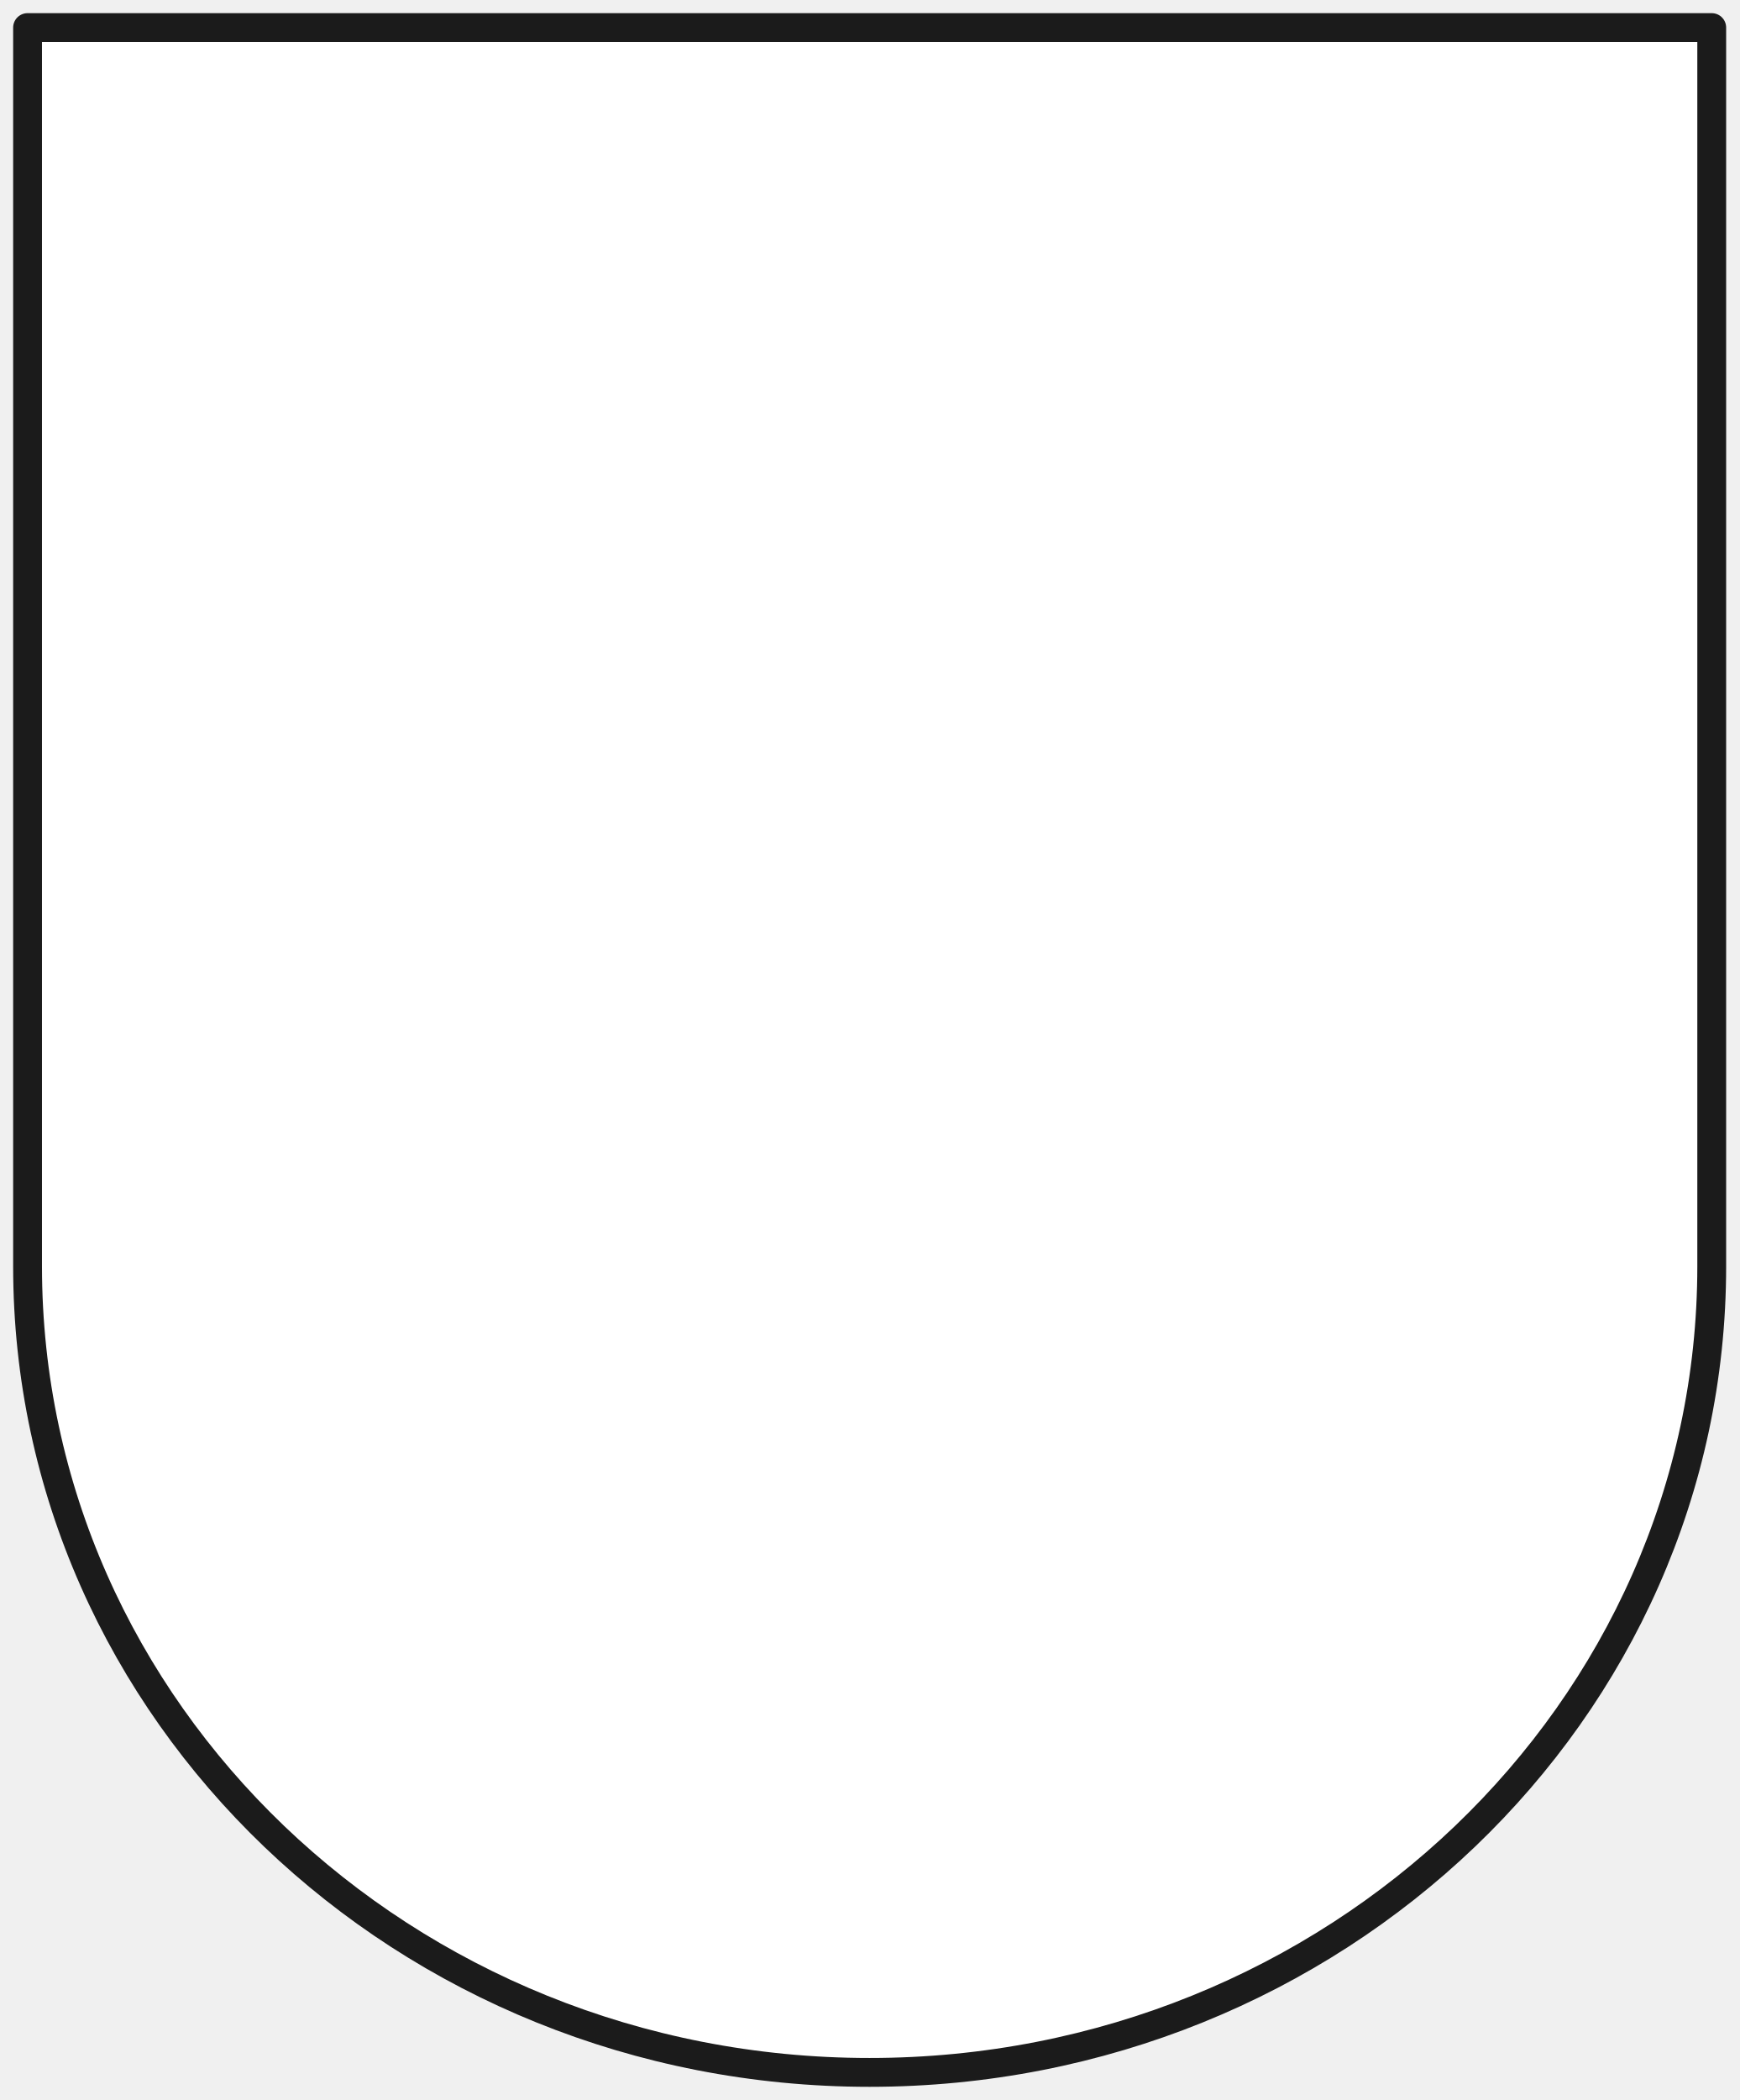
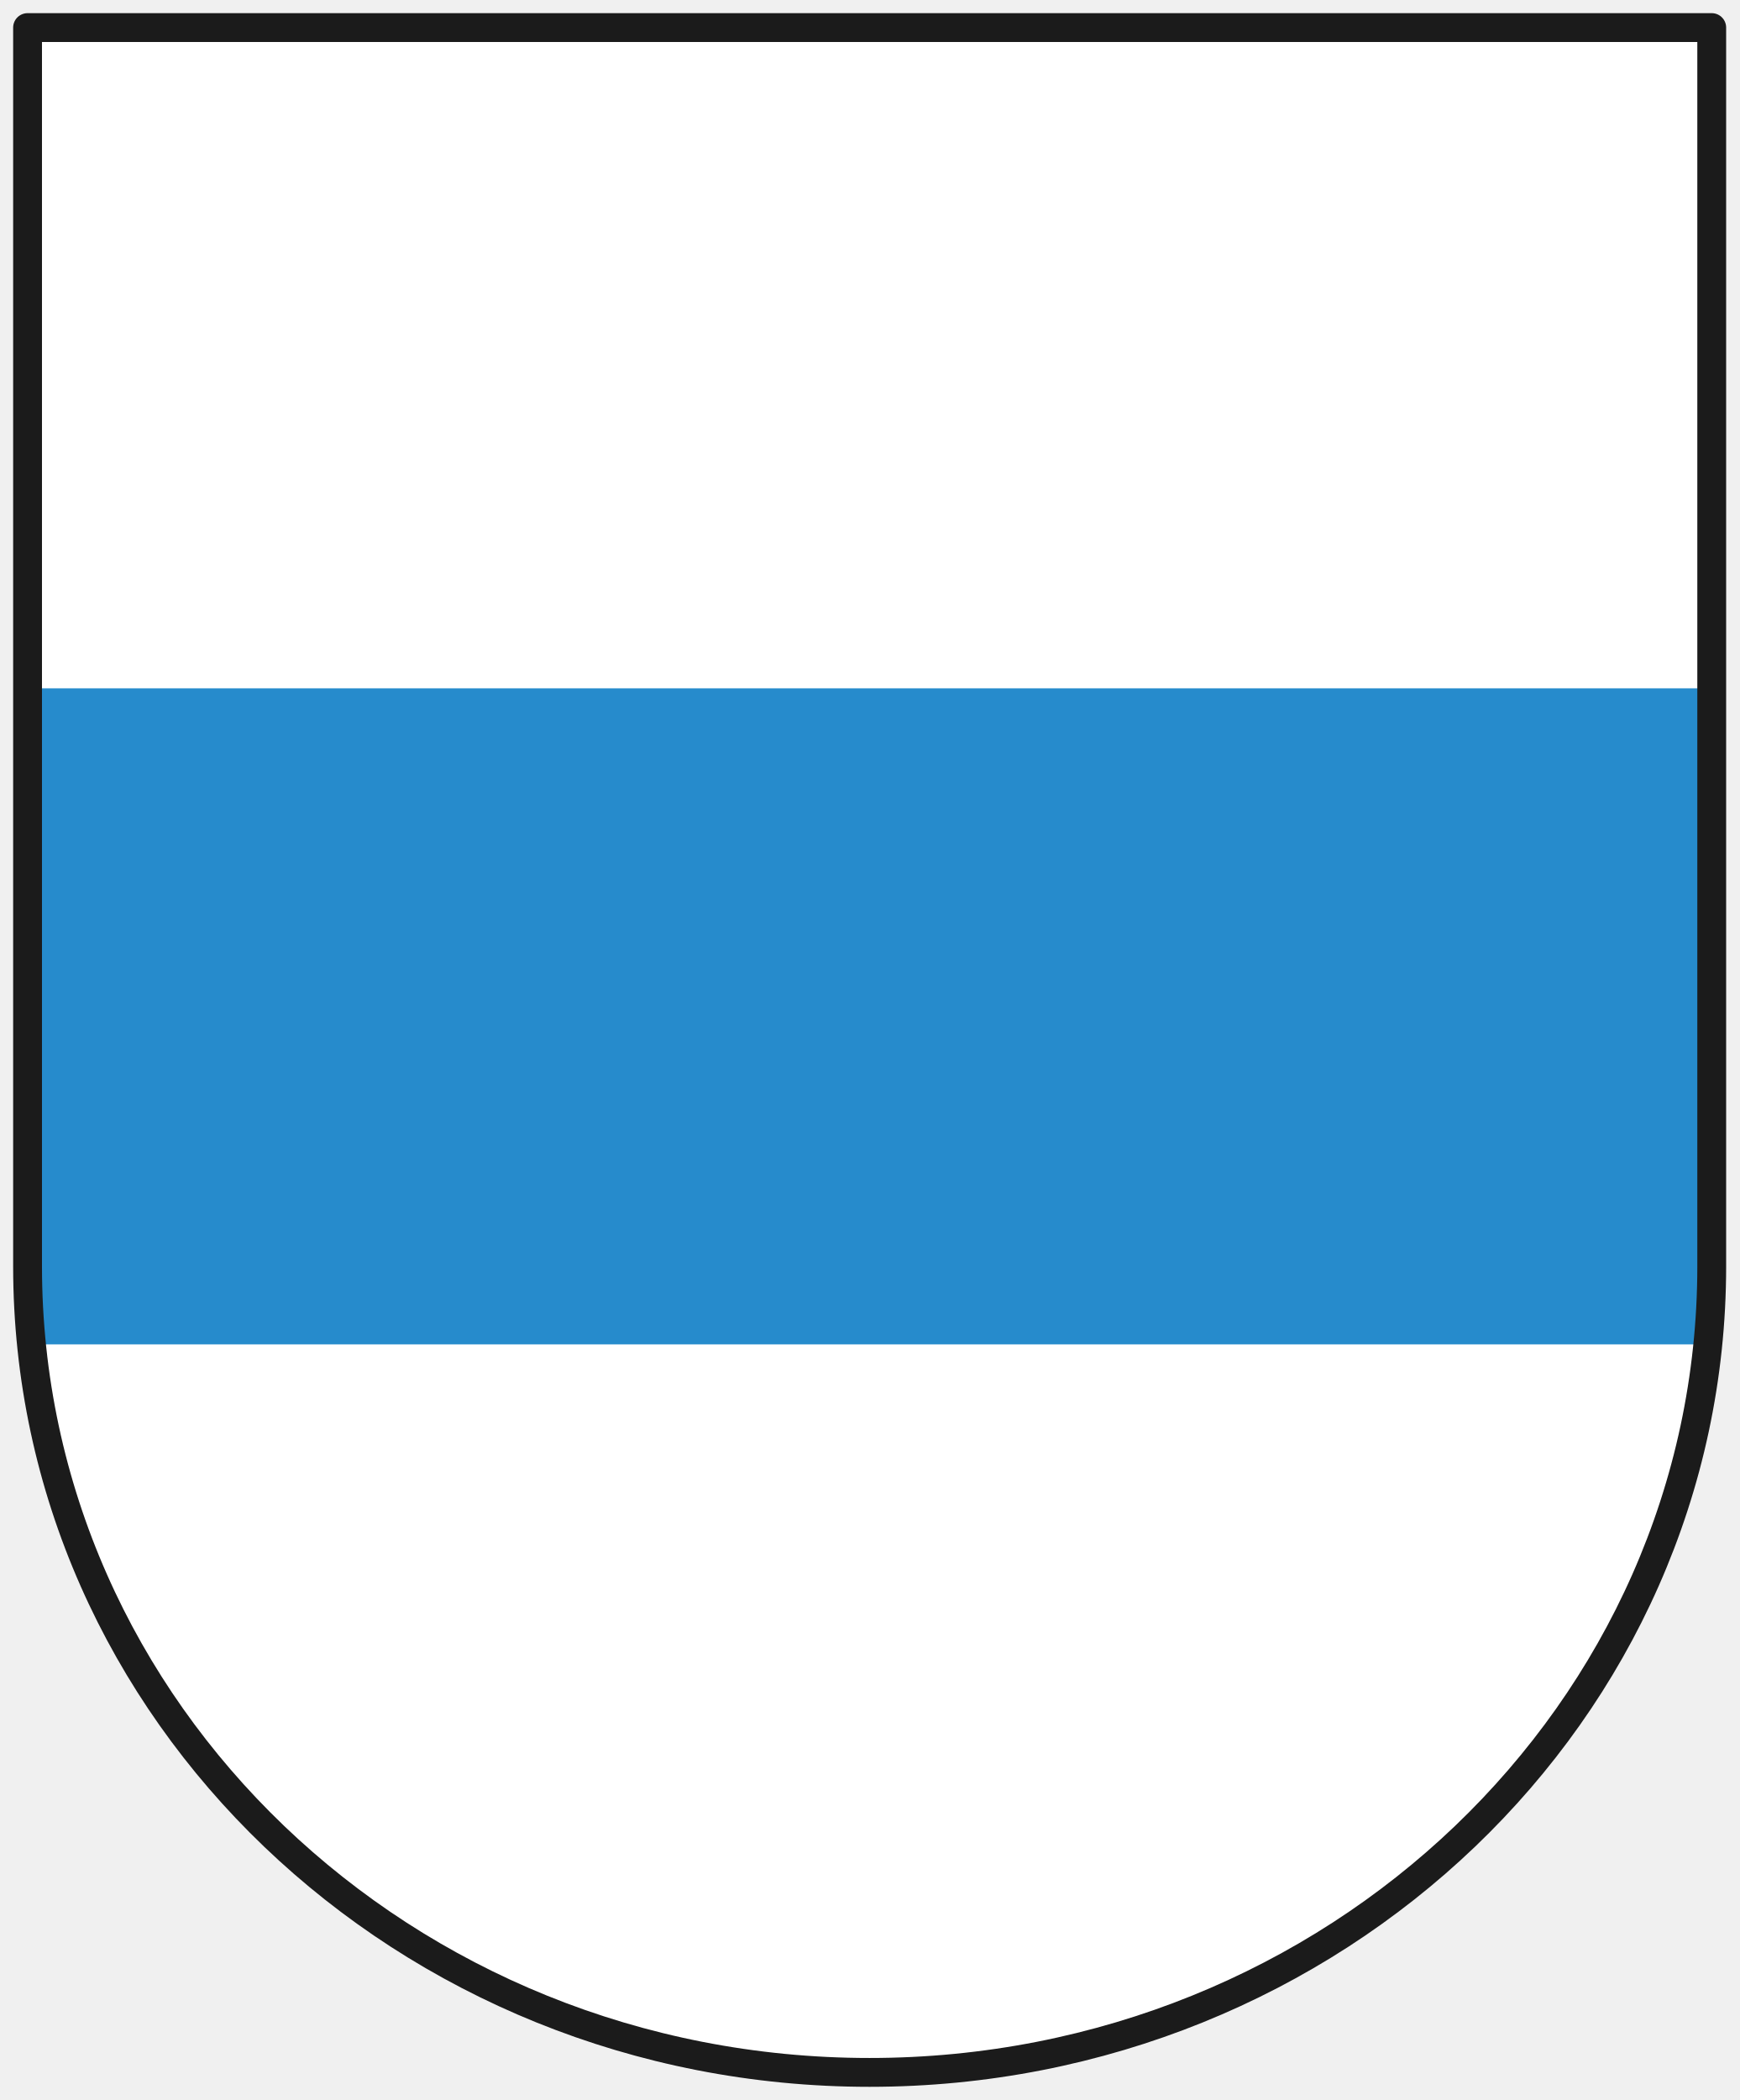
<svg xmlns="http://www.w3.org/2000/svg" xmlns:xlink="http://www.w3.org/1999/xlink" viewBox="-181.576 -219.366 417.437 503.899">
  <g>
    <path fill="#FFFFFF" d="M26.99-212.75h202.28V84.49c0,106.84-90.51,193.42-202.14,193.42s-202.09-86.58-202.09-193.42 v-297.24L26.99-212.75L26.99-212.75z" />
-     <polygon fill="#268BCC" points="-174.97,103.22-174.97,-54.2 26.99,-54.2 229.26,-54.2 229.26,103.22" />
+     <path d="M-174.97,103.22 L-174.97,-54.2 L26.99,-54.2 L229.26,-54.2 L229.26,103.22 Z" fill="#268BCC" />
    <g>
      <g>
        <g>
          <g>
            <defs>
              <rect id="SVGID_1_" x="-176.486" y="-214.276" width="407.257" height="493.719" />
            </defs>
            <clipPath id="SVGID_2_">
              <use xlink:href="#SVGID_1_" overflow="visible" />
            </clipPath>
            <path clip-path="url(#SVGID_2_)" fill="none" stroke="#010202" stroke-width="3.048" d="M26.99-212.75h202.28V84.49 c0,106.84-90.51,193.42-202.14,193.42s-202.09-86.58-202.09-193.42v-297.24L26.99-212.75L26.99-212.75z" />
          </g>
        </g>
      </g>
    </g>
  </g>
  <path data-outline="1" d="M26.99-212.75h202.28V84.49c0,106.84-90.51,193.42-202.14,193.42s-202.09-86.58-202.09-193.42 v-297.24L26.99-212.75L26.99-212.75z" fill="none" stroke="#1b1b1b" stroke-width="6.92" stroke-linejoin="round" />
</svg>
